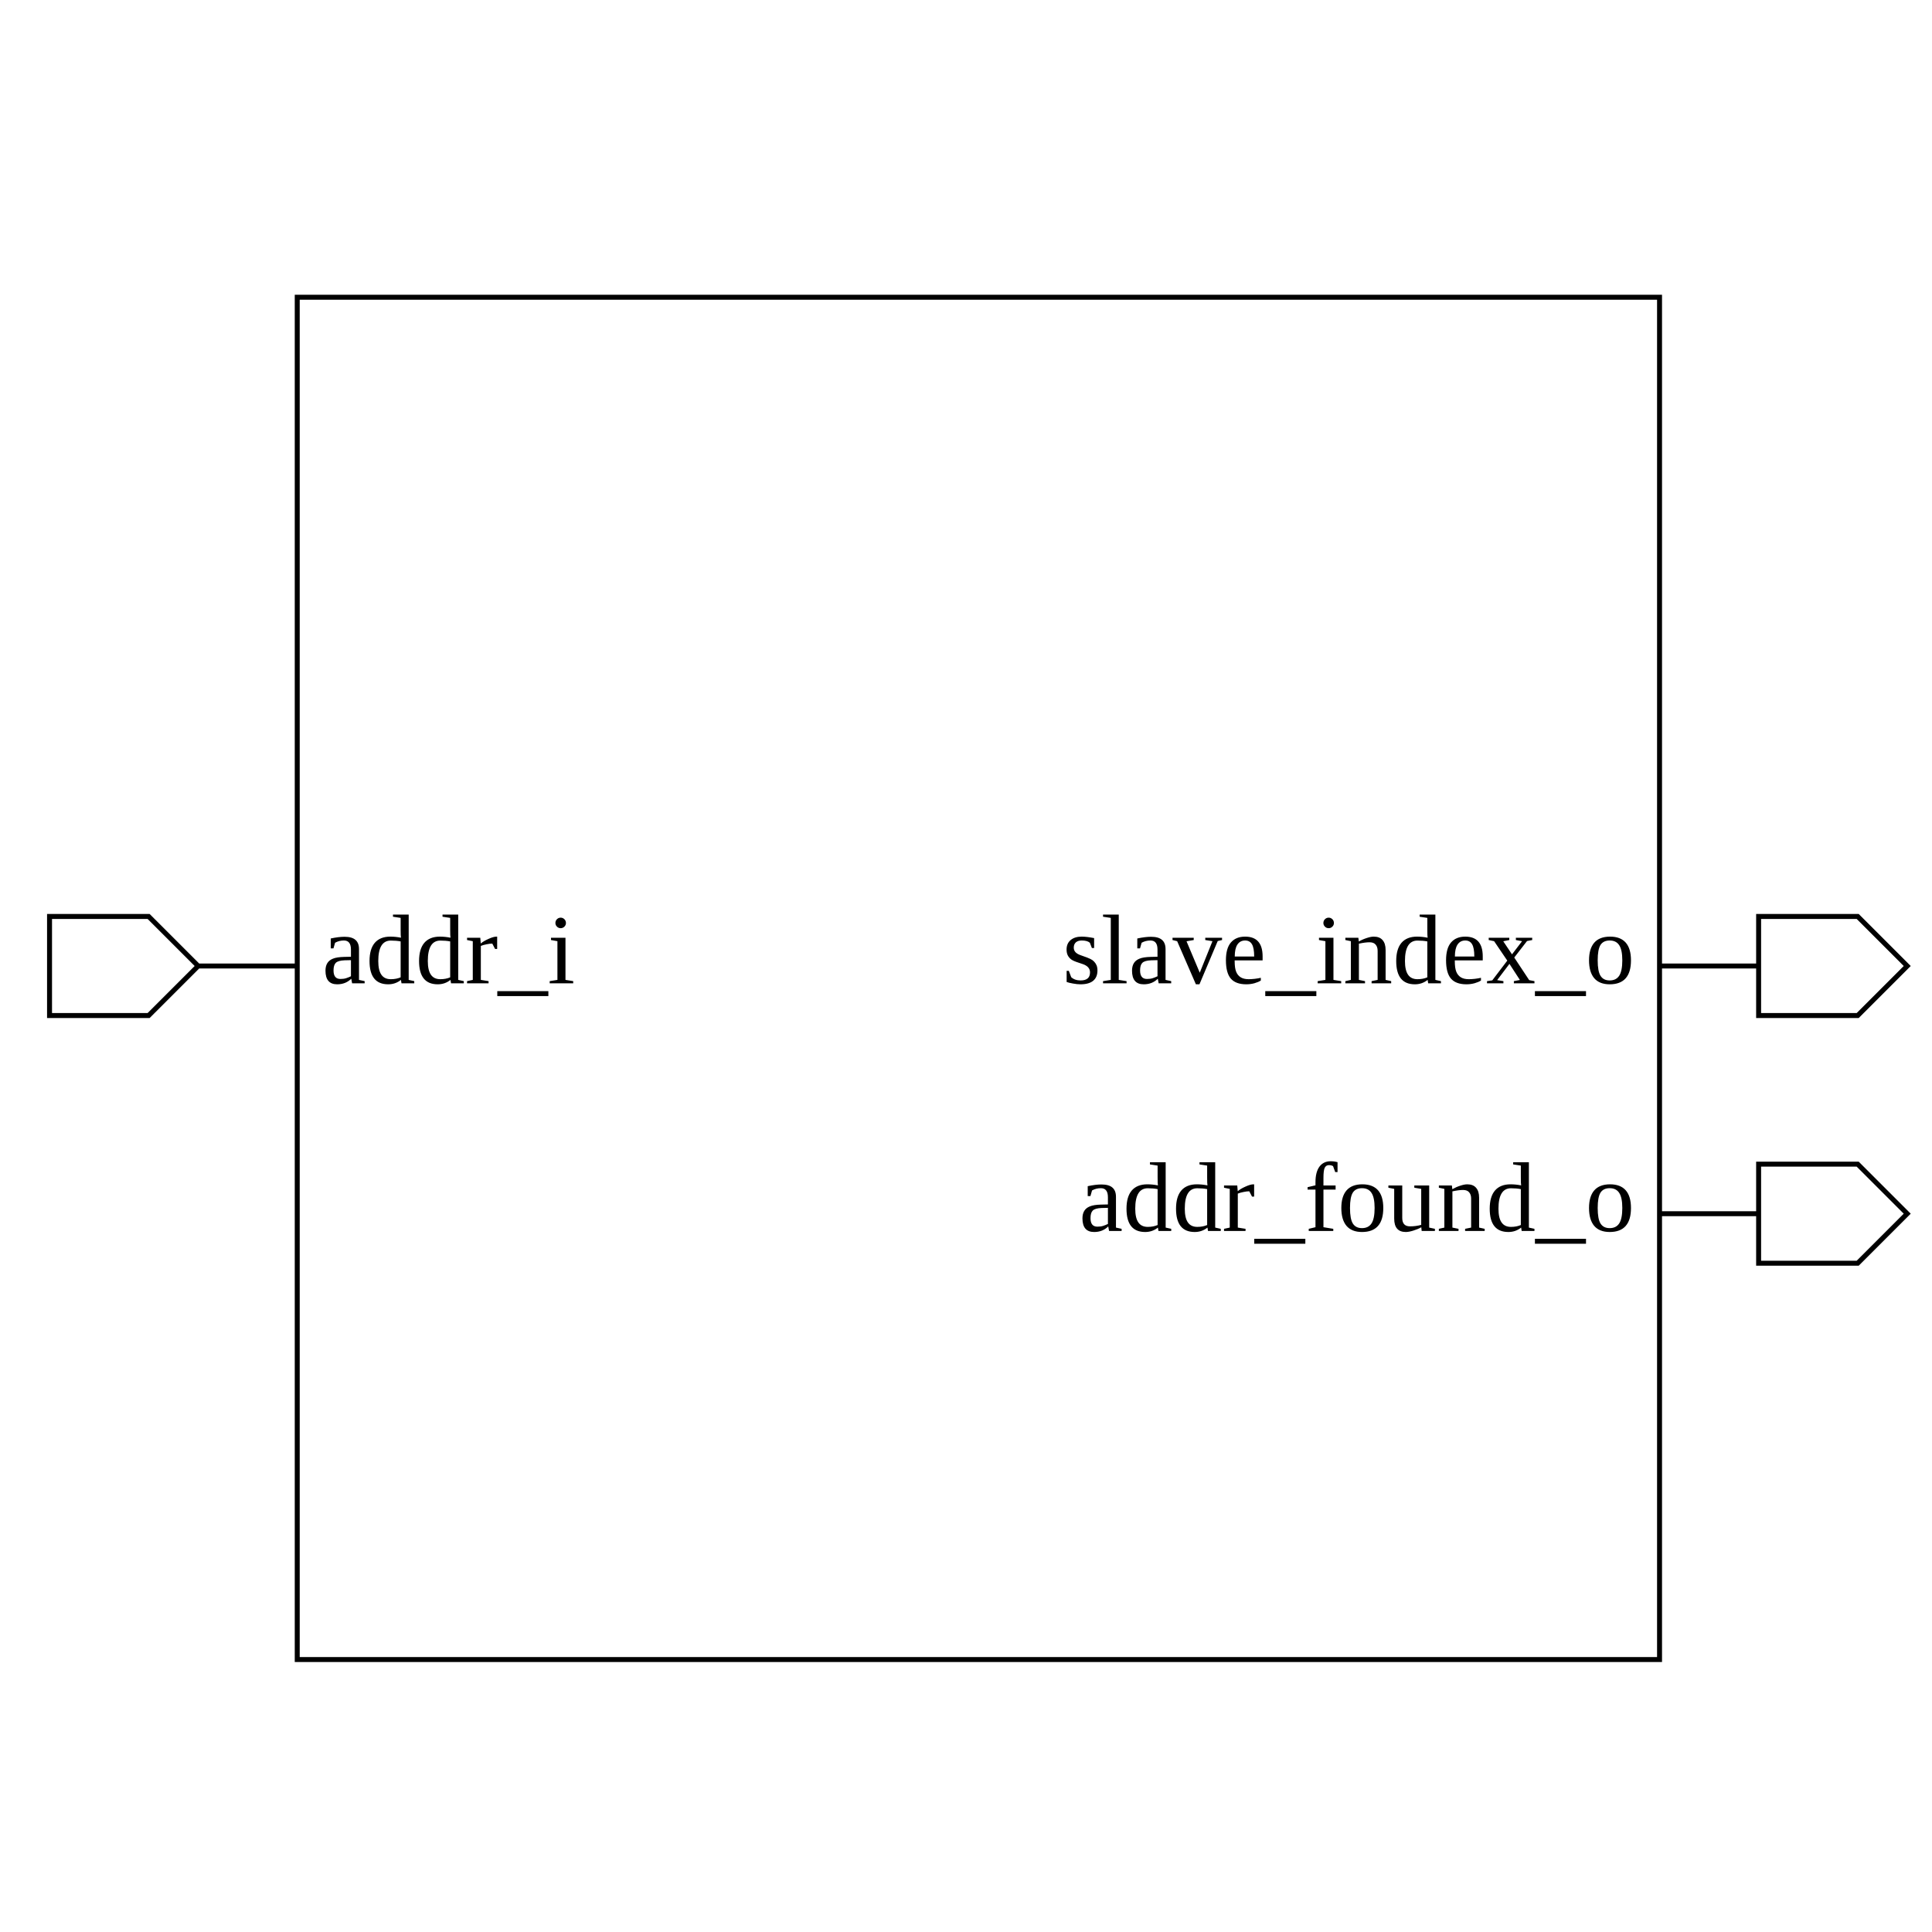
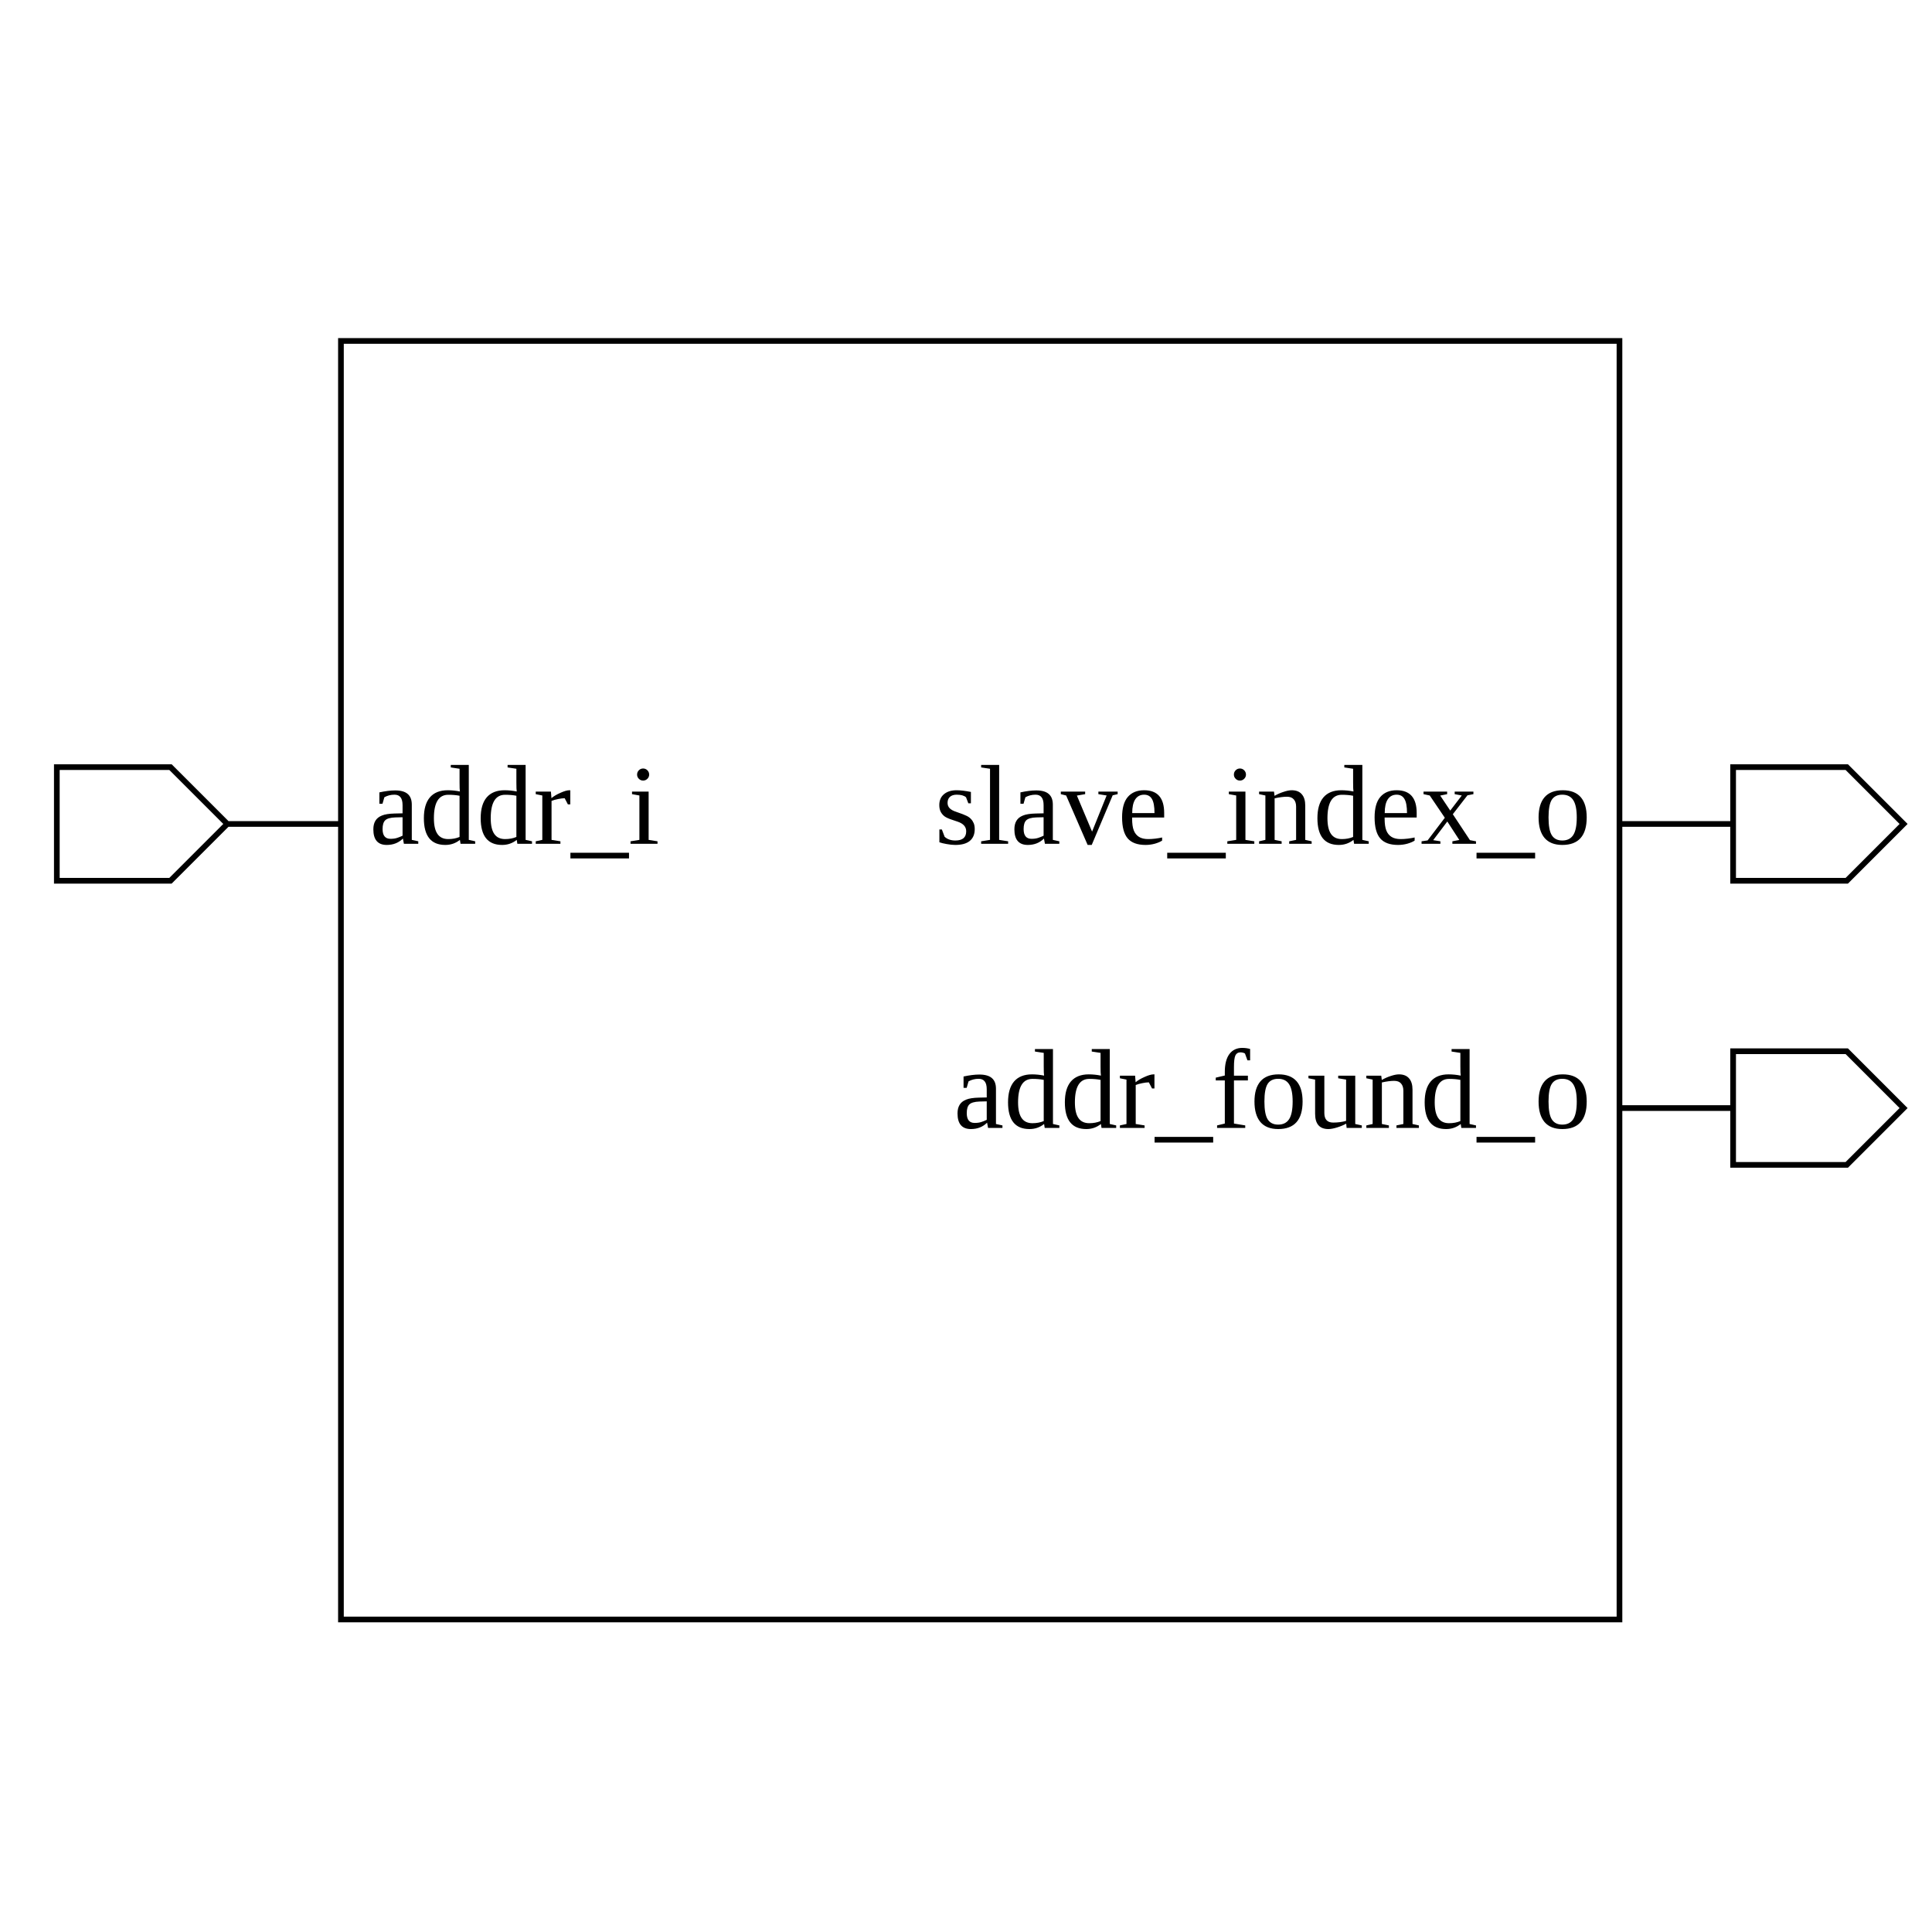
- <svg xmlns="http://www.w3.org/2000/svg" height="390" width="390">
+ <svg xmlns="http://www.w3.org/2000/svg" height="340" width="340">
  <rect width="100%" height="100%" x="0" y="0" style="fill:white;stroke:white;stroke-width:0" />
  <g style="fill:white;stroke:black;stroke-width:1">
-     <rect width="275" height="275" x="60" y="60" />
-     <polygon points="10,195 10,185 30,185 40,195 60,195 40,195 30,205 10,205 10,195" />
-     <text x="65" y="185" dominant-baseline="hanging" text-anchor="start" font-size="20" style="fill:black;stroke:black;stroke-width:0">addr_i</text>
-     <polygon points="335,195 355,195 355,185 375,185 385,195 375,205 355,205 355,195 335,195" />
-     <text x="330" y="185" dominant-baseline="hanging" text-anchor="end" font-size="20" style="fill:black;stroke:black;stroke-width:0">slave_index_o</text>
-     <polygon points="335,245 355,245 355,235 375,235 385,245 375,255 355,255 355,245 335,245" />
-     <text x="330" y="235" dominant-baseline="hanging" text-anchor="end" font-size="20" style="fill:black;stroke:black;stroke-width:0">addr_found_o</text>
+     <rect width="225" height="225" x="60" y="60" />
+     <polygon points="10,145 10,135 30,135 40,145 60,145 40,145 30,155 10,155 10,145" />
+     <text x="65" y="135" dominant-baseline="hanging" text-anchor="start" font-size="20" style="fill:black;stroke:black;stroke-width:0">addr_i</text>
+     <polygon points="285,145 305,145 305,135 325,135 335,145 325,155 305,155 305,145 285,145" />
+     <text x="280" y="135" dominant-baseline="hanging" text-anchor="end" font-size="20" style="fill:black;stroke:black;stroke-width:0">slave_index_o</text>
+     <polygon points="285,195 305,195 305,185 325,185 335,195 325,205 305,205 305,195 285,195" />
+     <text x="280" y="185" dominant-baseline="hanging" text-anchor="end" font-size="20" style="fill:black;stroke:black;stroke-width:0">addr_found_o</text>
  </g>
</svg>
